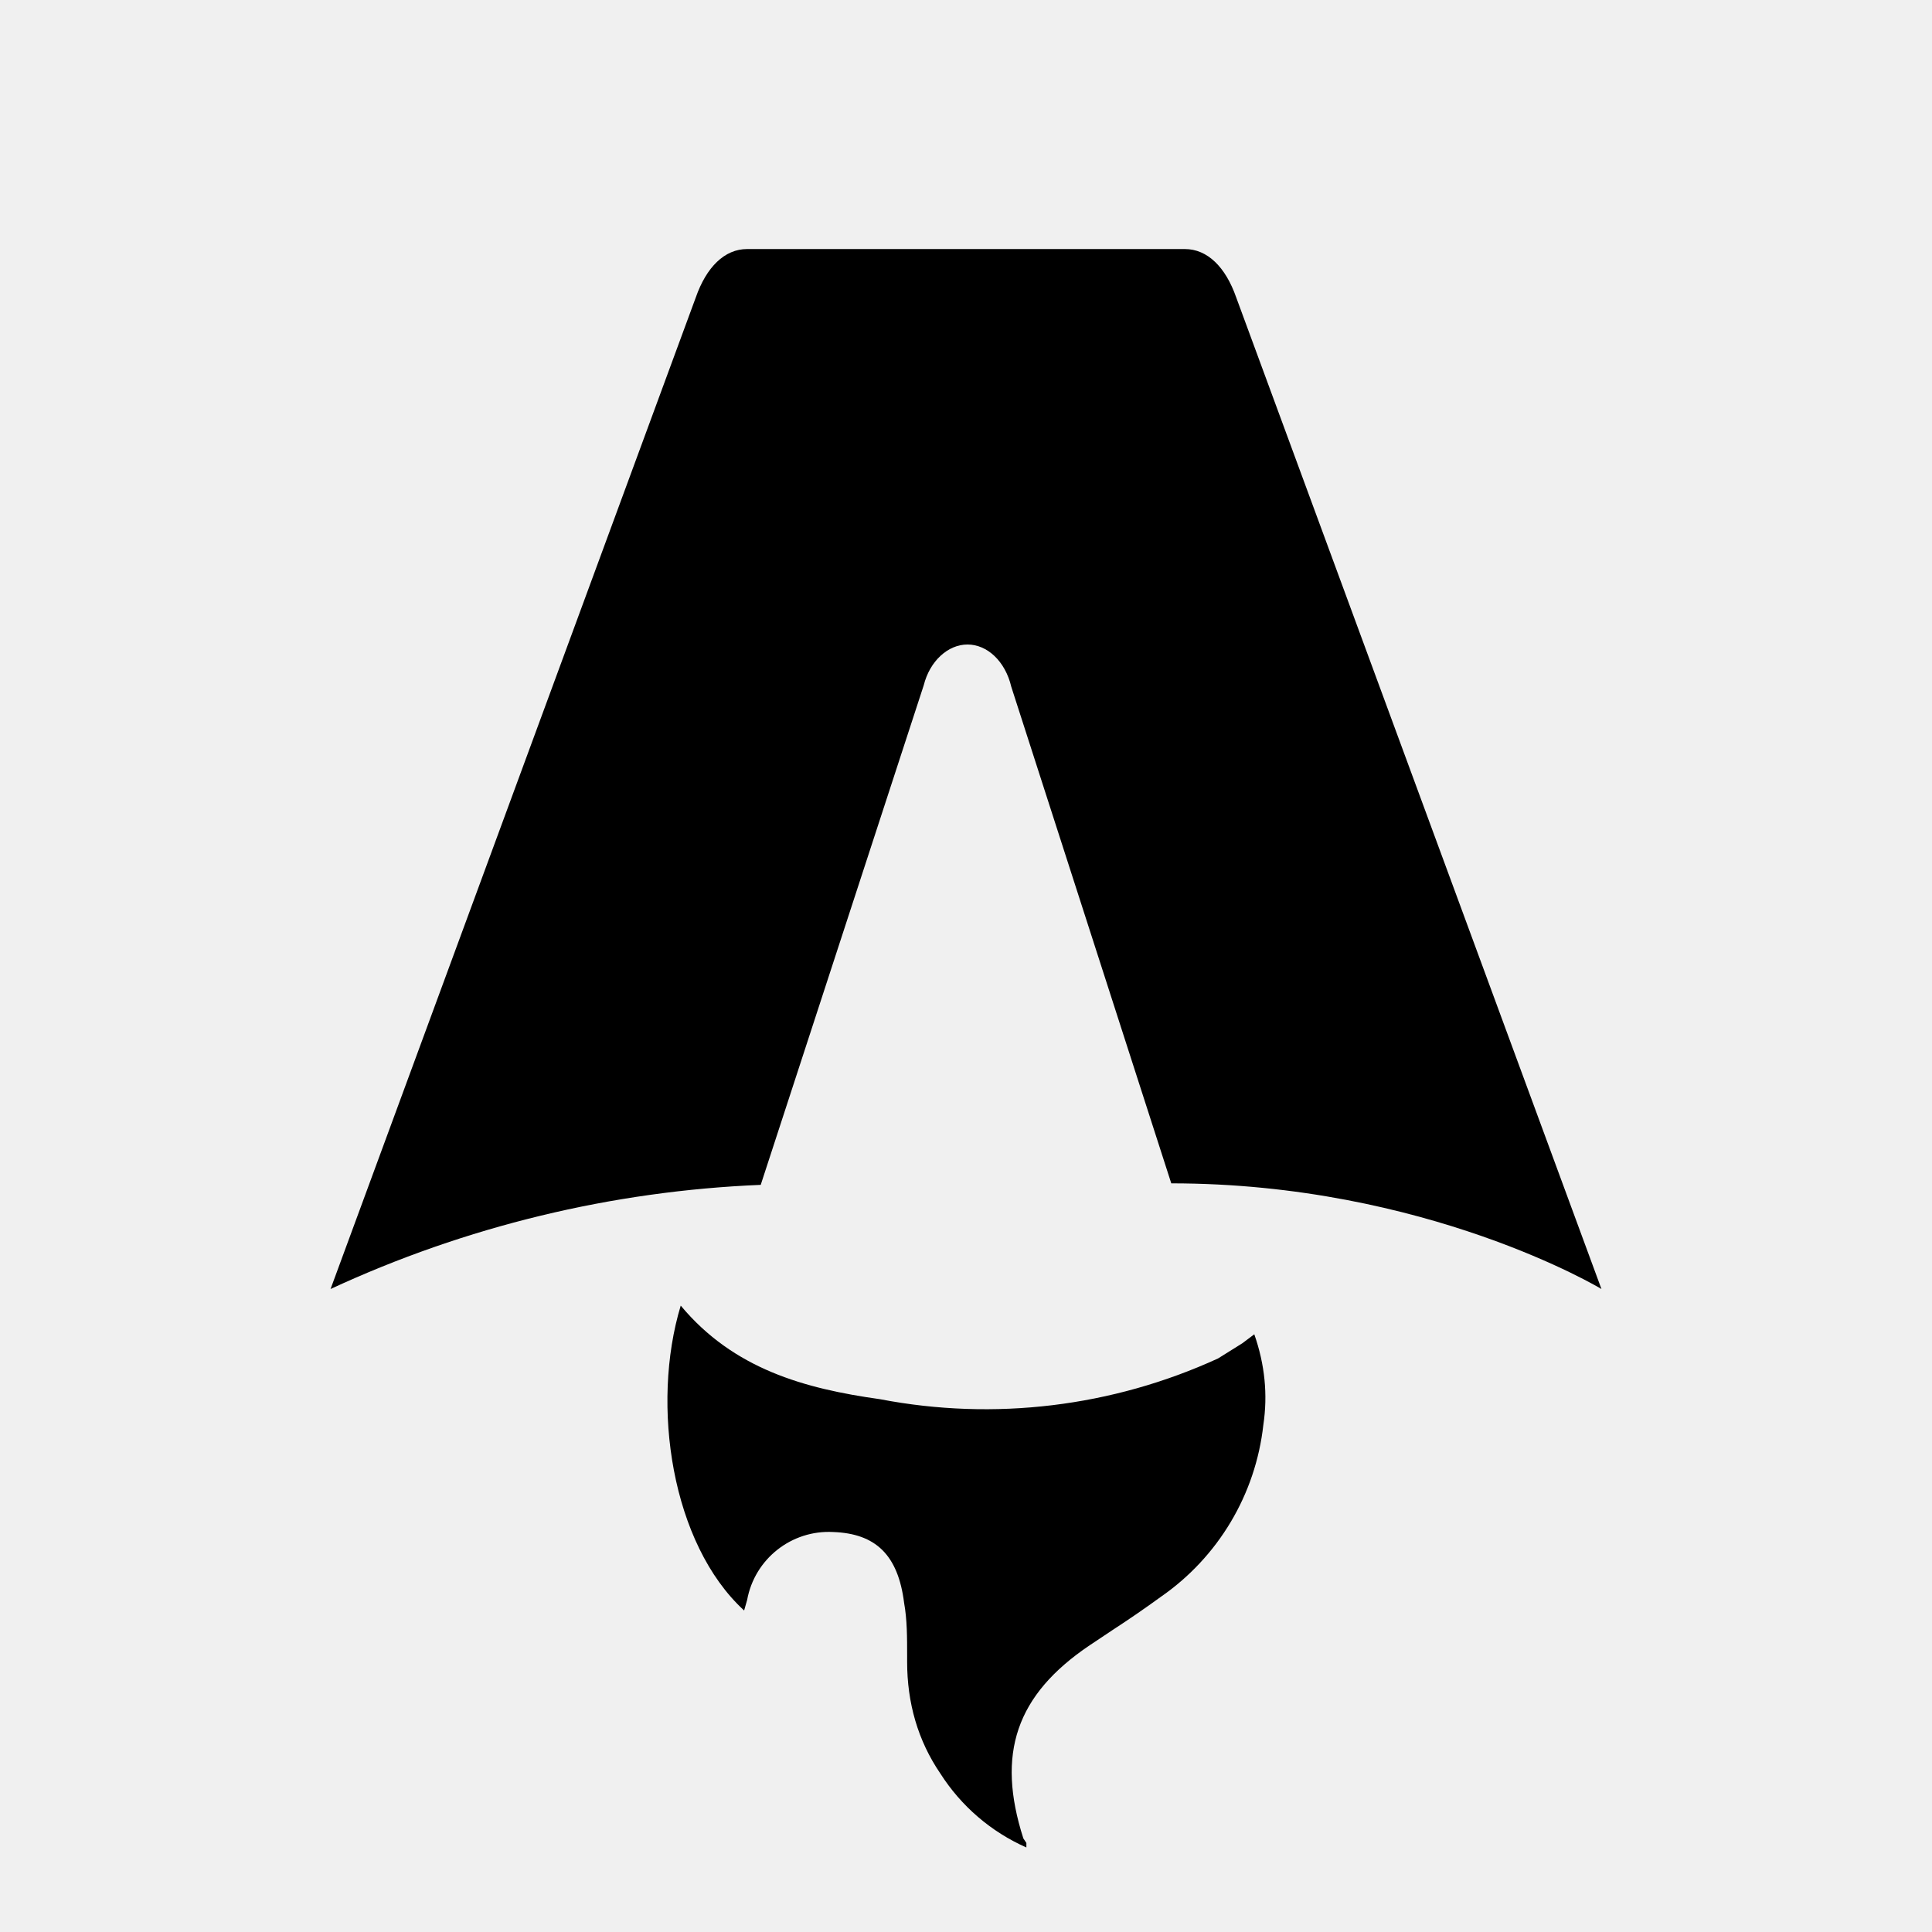
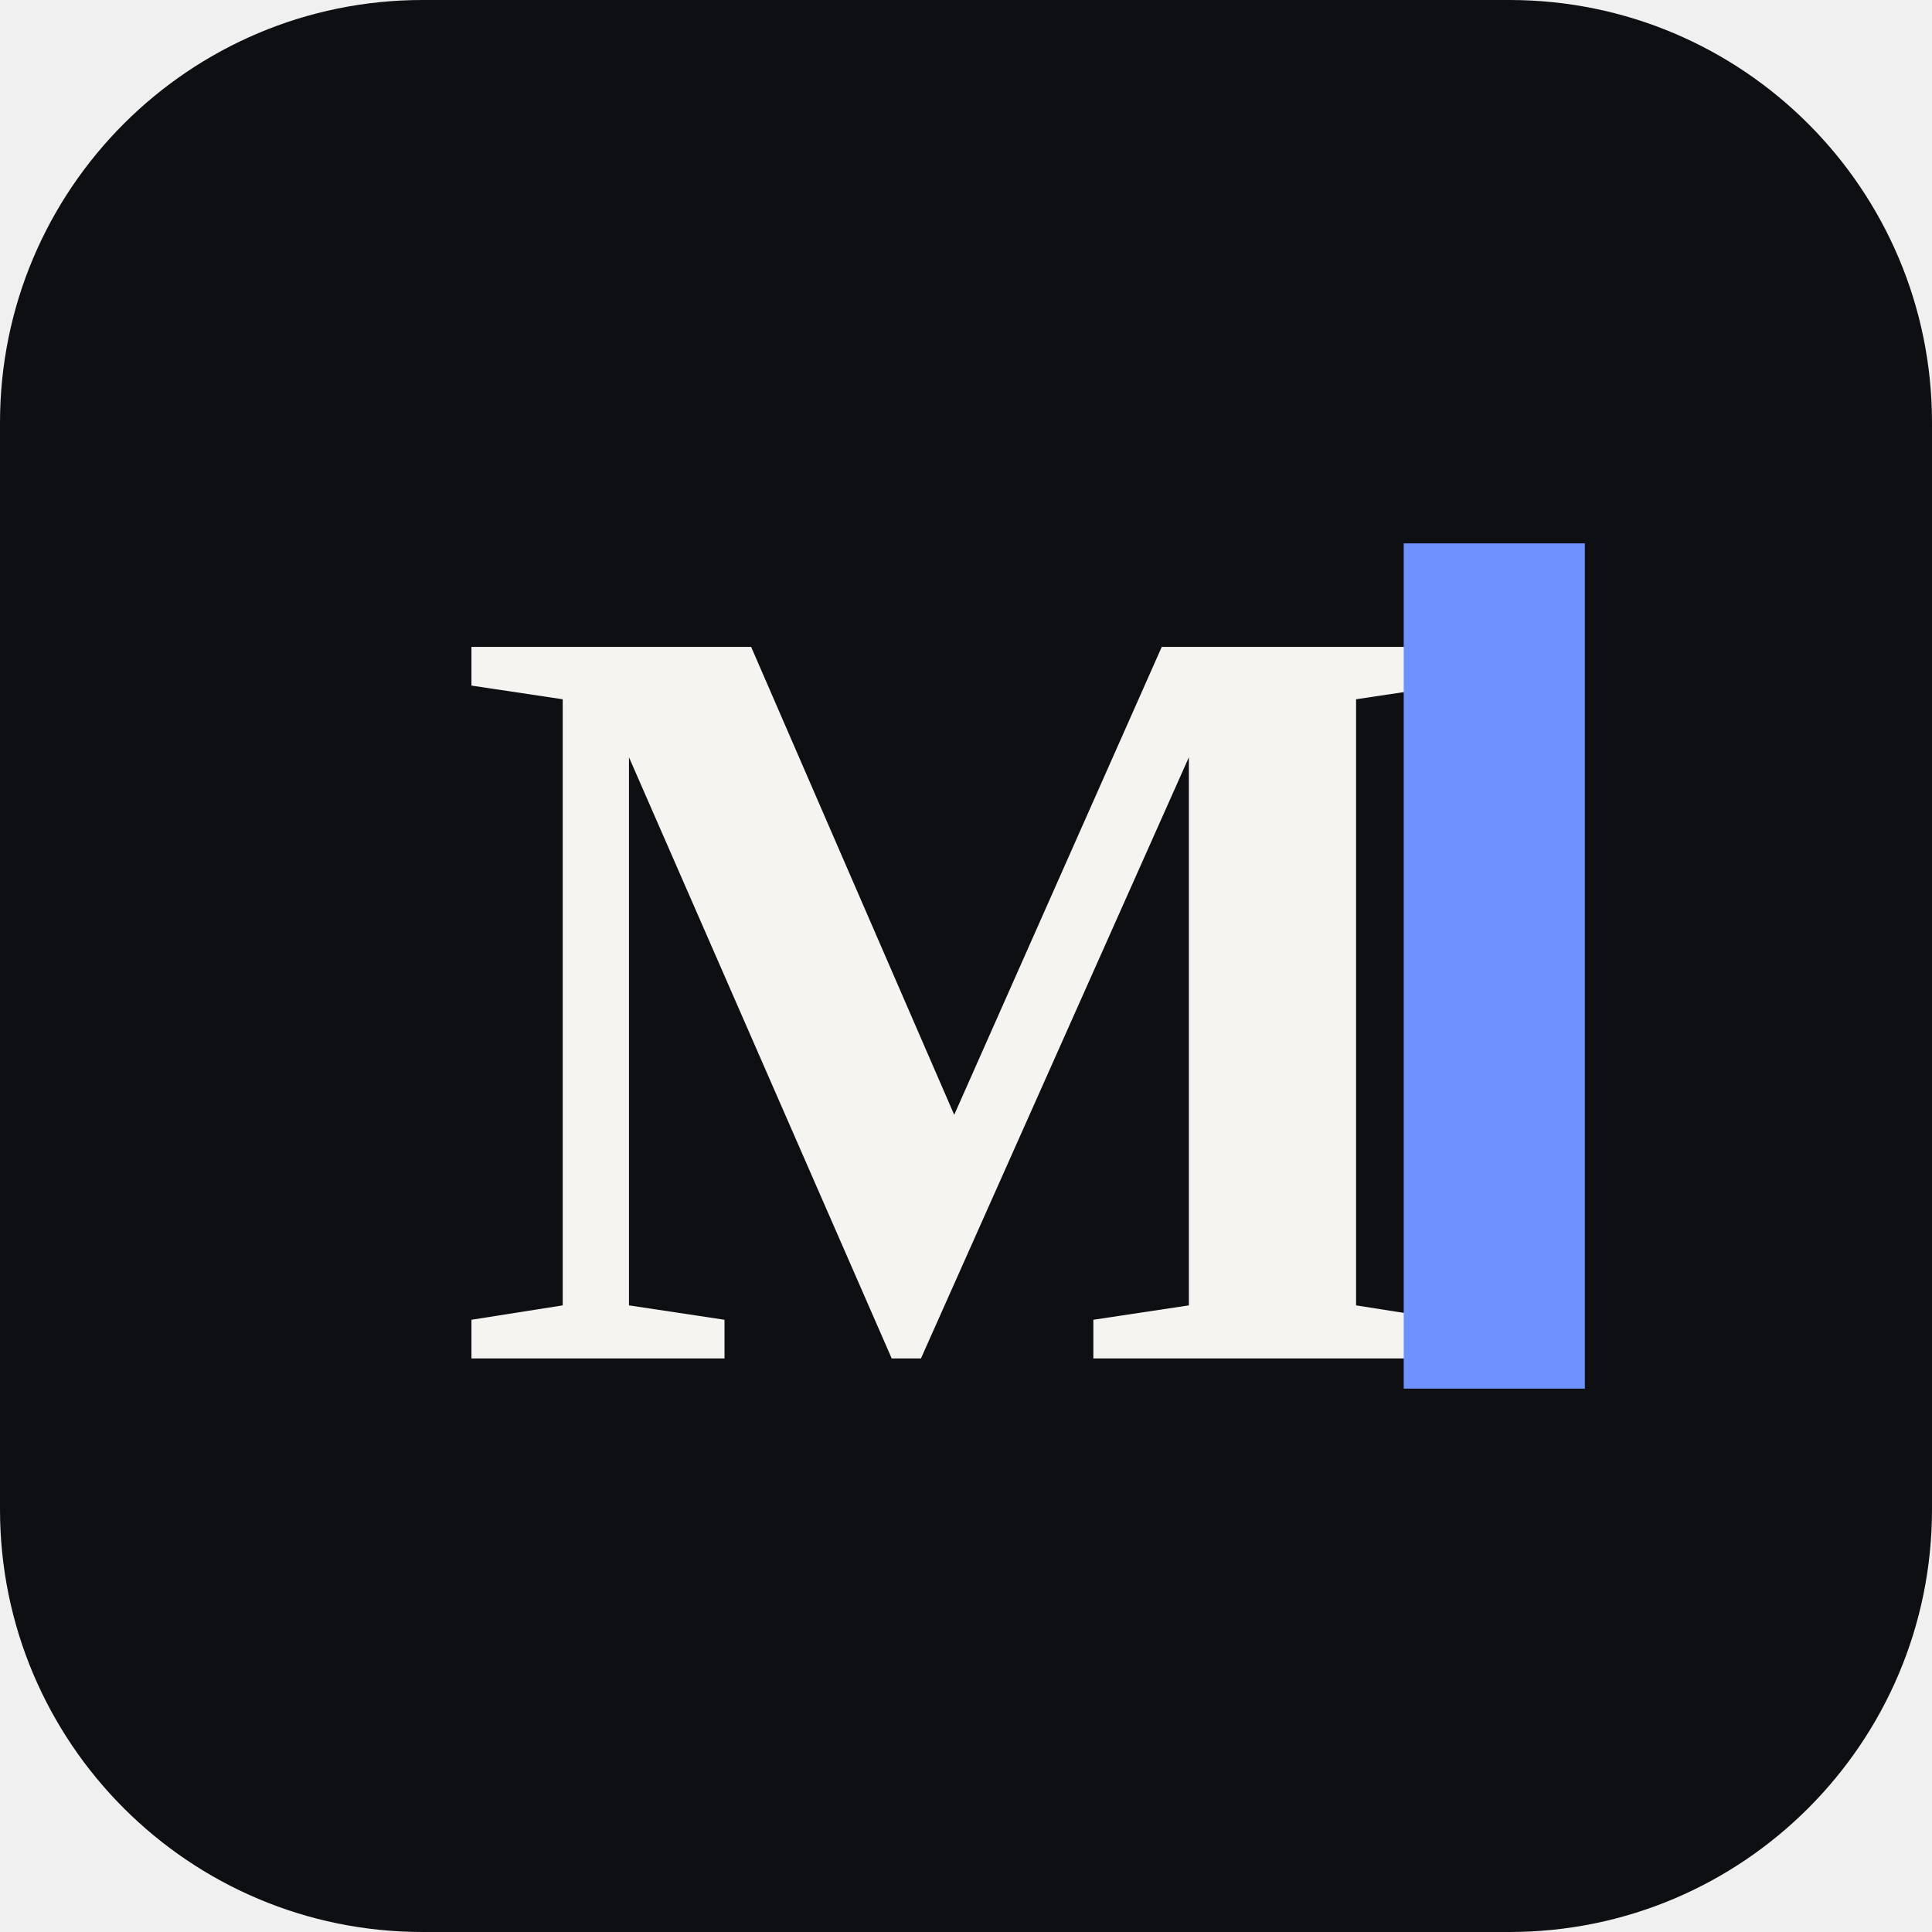
- <svg xmlns="http://www.w3.org/2000/svg" fill="none" viewBox="0 0 128 128">
-   <path d="M50.4 78.5a75.1 75.1 0 0 0-28.5 6.9l24.2-65.7c.7-2 1.9-3.2 3.4-3.2h29c1.5 0 2.7 1.2 3.4 3.2l24.2 65.7s-11.6-7-28.5-7L67 45.5c-.4-1.7-1.6-2.8-2.9-2.8-1.3 0-2.5 1.1-2.9 2.7L50.4 78.5Zm-1.1 28.2Zm-4.2-20.2c-2 6.6-.6 15.8 4.2 20.2a17.5 17.5 0 0 1 .2-.7 5.5 5.5 0 0 1 5.7-4.5c2.8.1 4.3 1.5 4.7 4.7.2 1.1.2 2.3.2 3.5v.4c0 2.7.7 5.2 2.2 7.4a13 13 0 0 0 5.7 4.9v-.3l-.2-.3c-1.8-5.6-.5-9.5 4.4-12.8l1.5-1a73 73 0 0 0 3.2-2.2 16 16 0 0 0 6.8-11.4c.3-2 .1-4-.6-6l-.8.6-1.6 1a37 37 0 0 1-22.4 2.7c-5-.7-9.7-2-13.2-6.2Z" />
-   <style>
-         path { fill: #000; }
-         @media (prefers-color-scheme: dark) {
-             path { fill: #FFF; }
-         }
-     </style>
+ <svg xmlns="http://www.w3.org/2000/svg" viewBox="0 0 128 128" role="img" aria-label="Márcio Éric">
+   <rect width="128" height="128" rx="28" fill="#0d0f13" />
+   <text x="30" y="90" font-family="Georgia, 'Times New Roman', serif" font-weight="700" font-size="72" fill="#f5f4f0">M</text>
+   <rect x="93" y="36" width="12" height="56" fill="#6e91ff" />
</svg>
